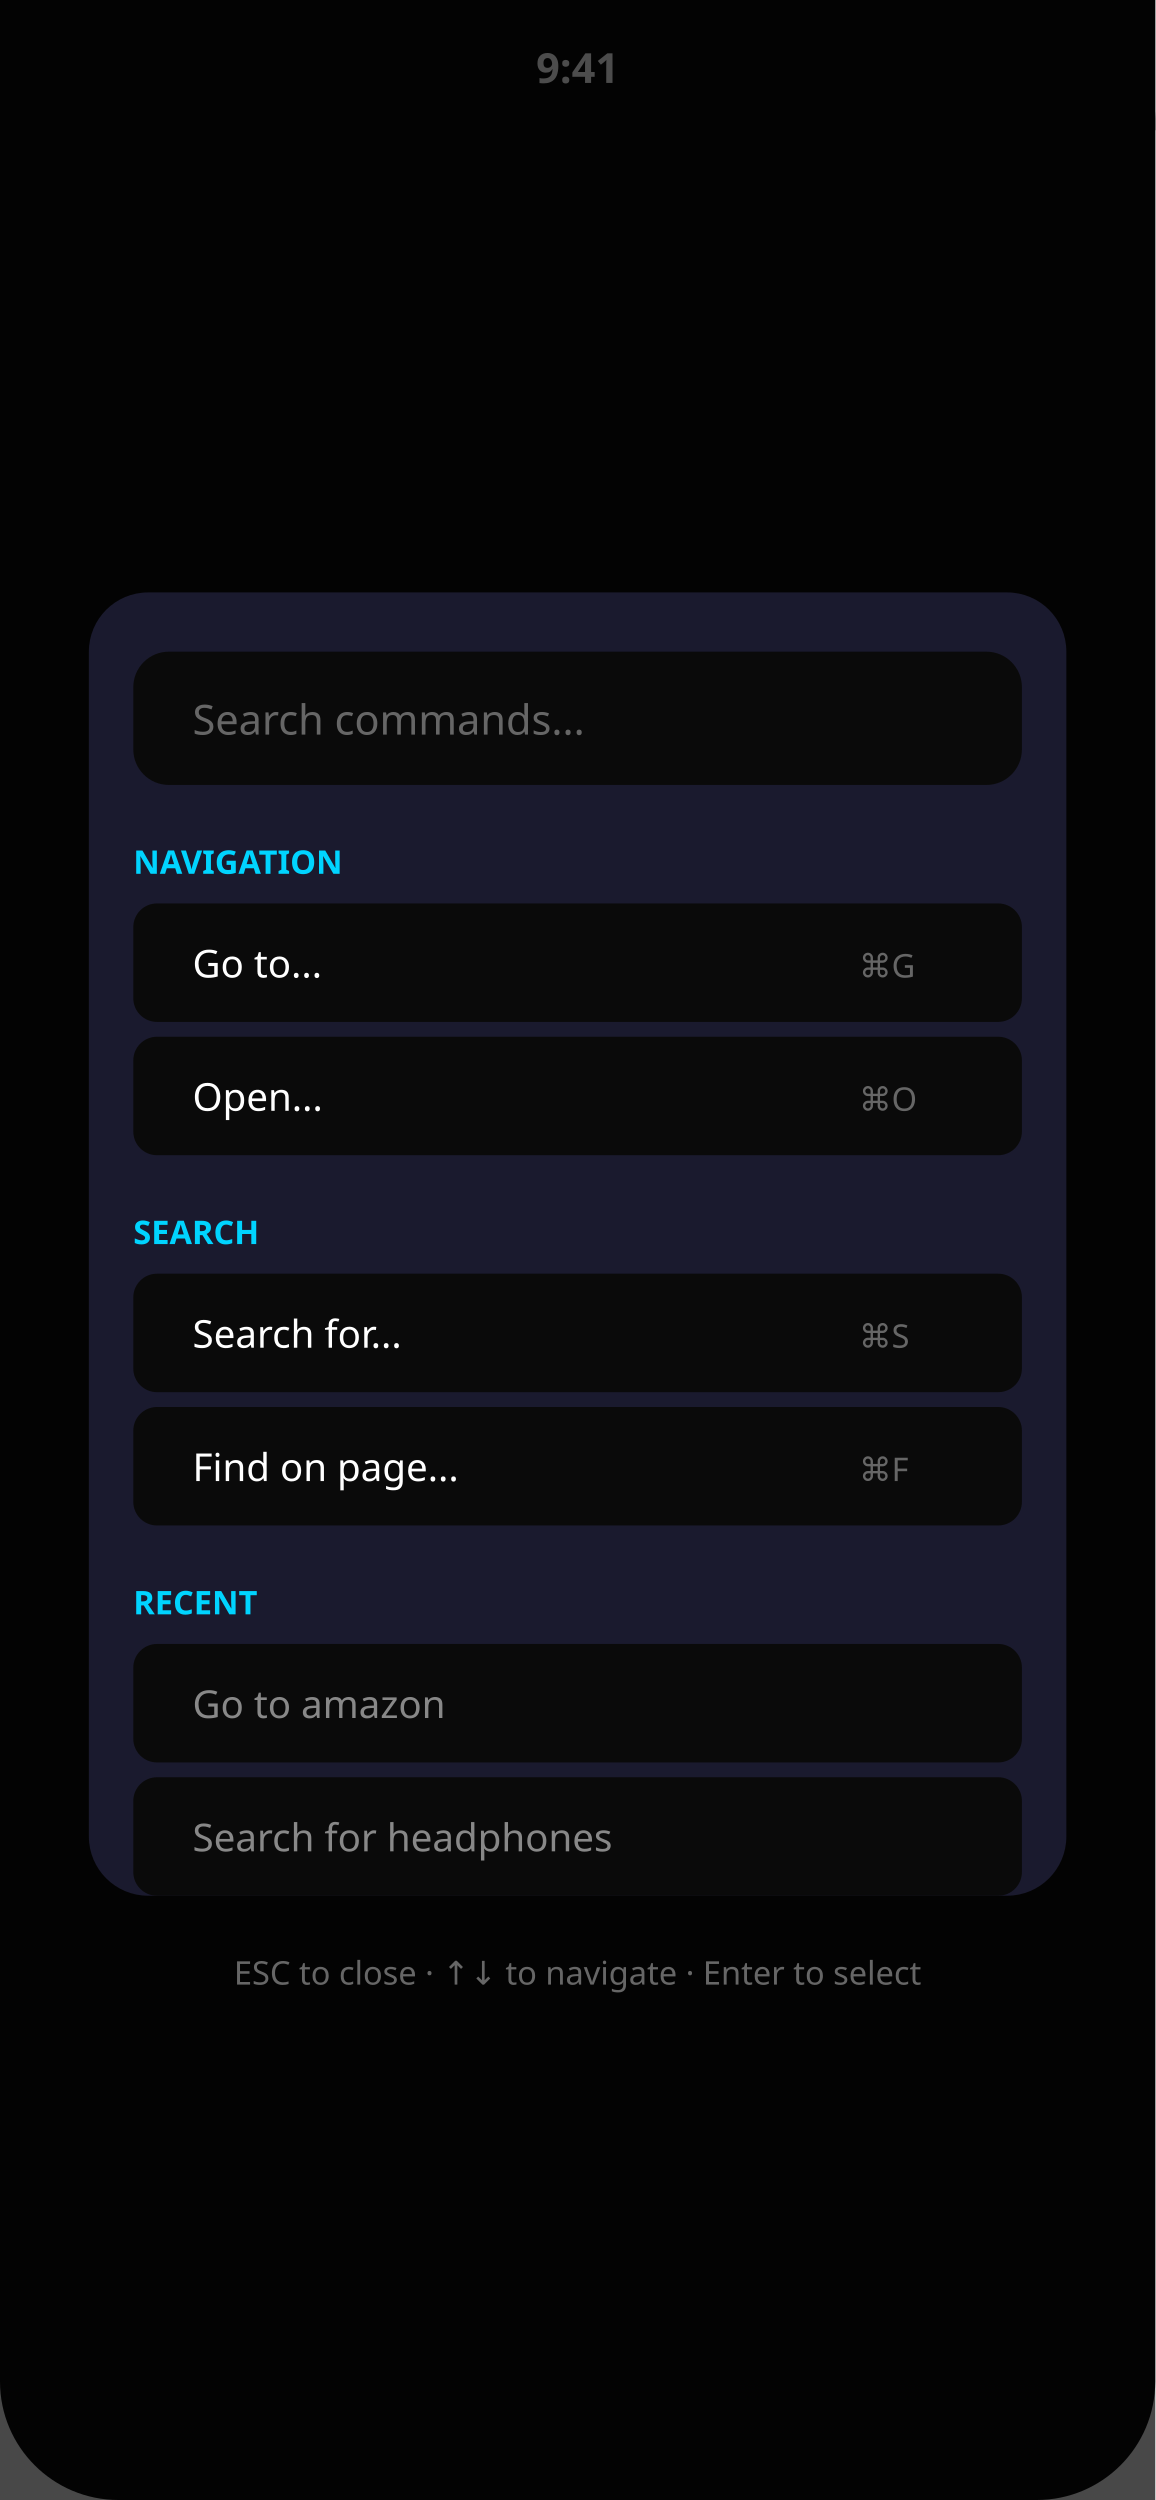
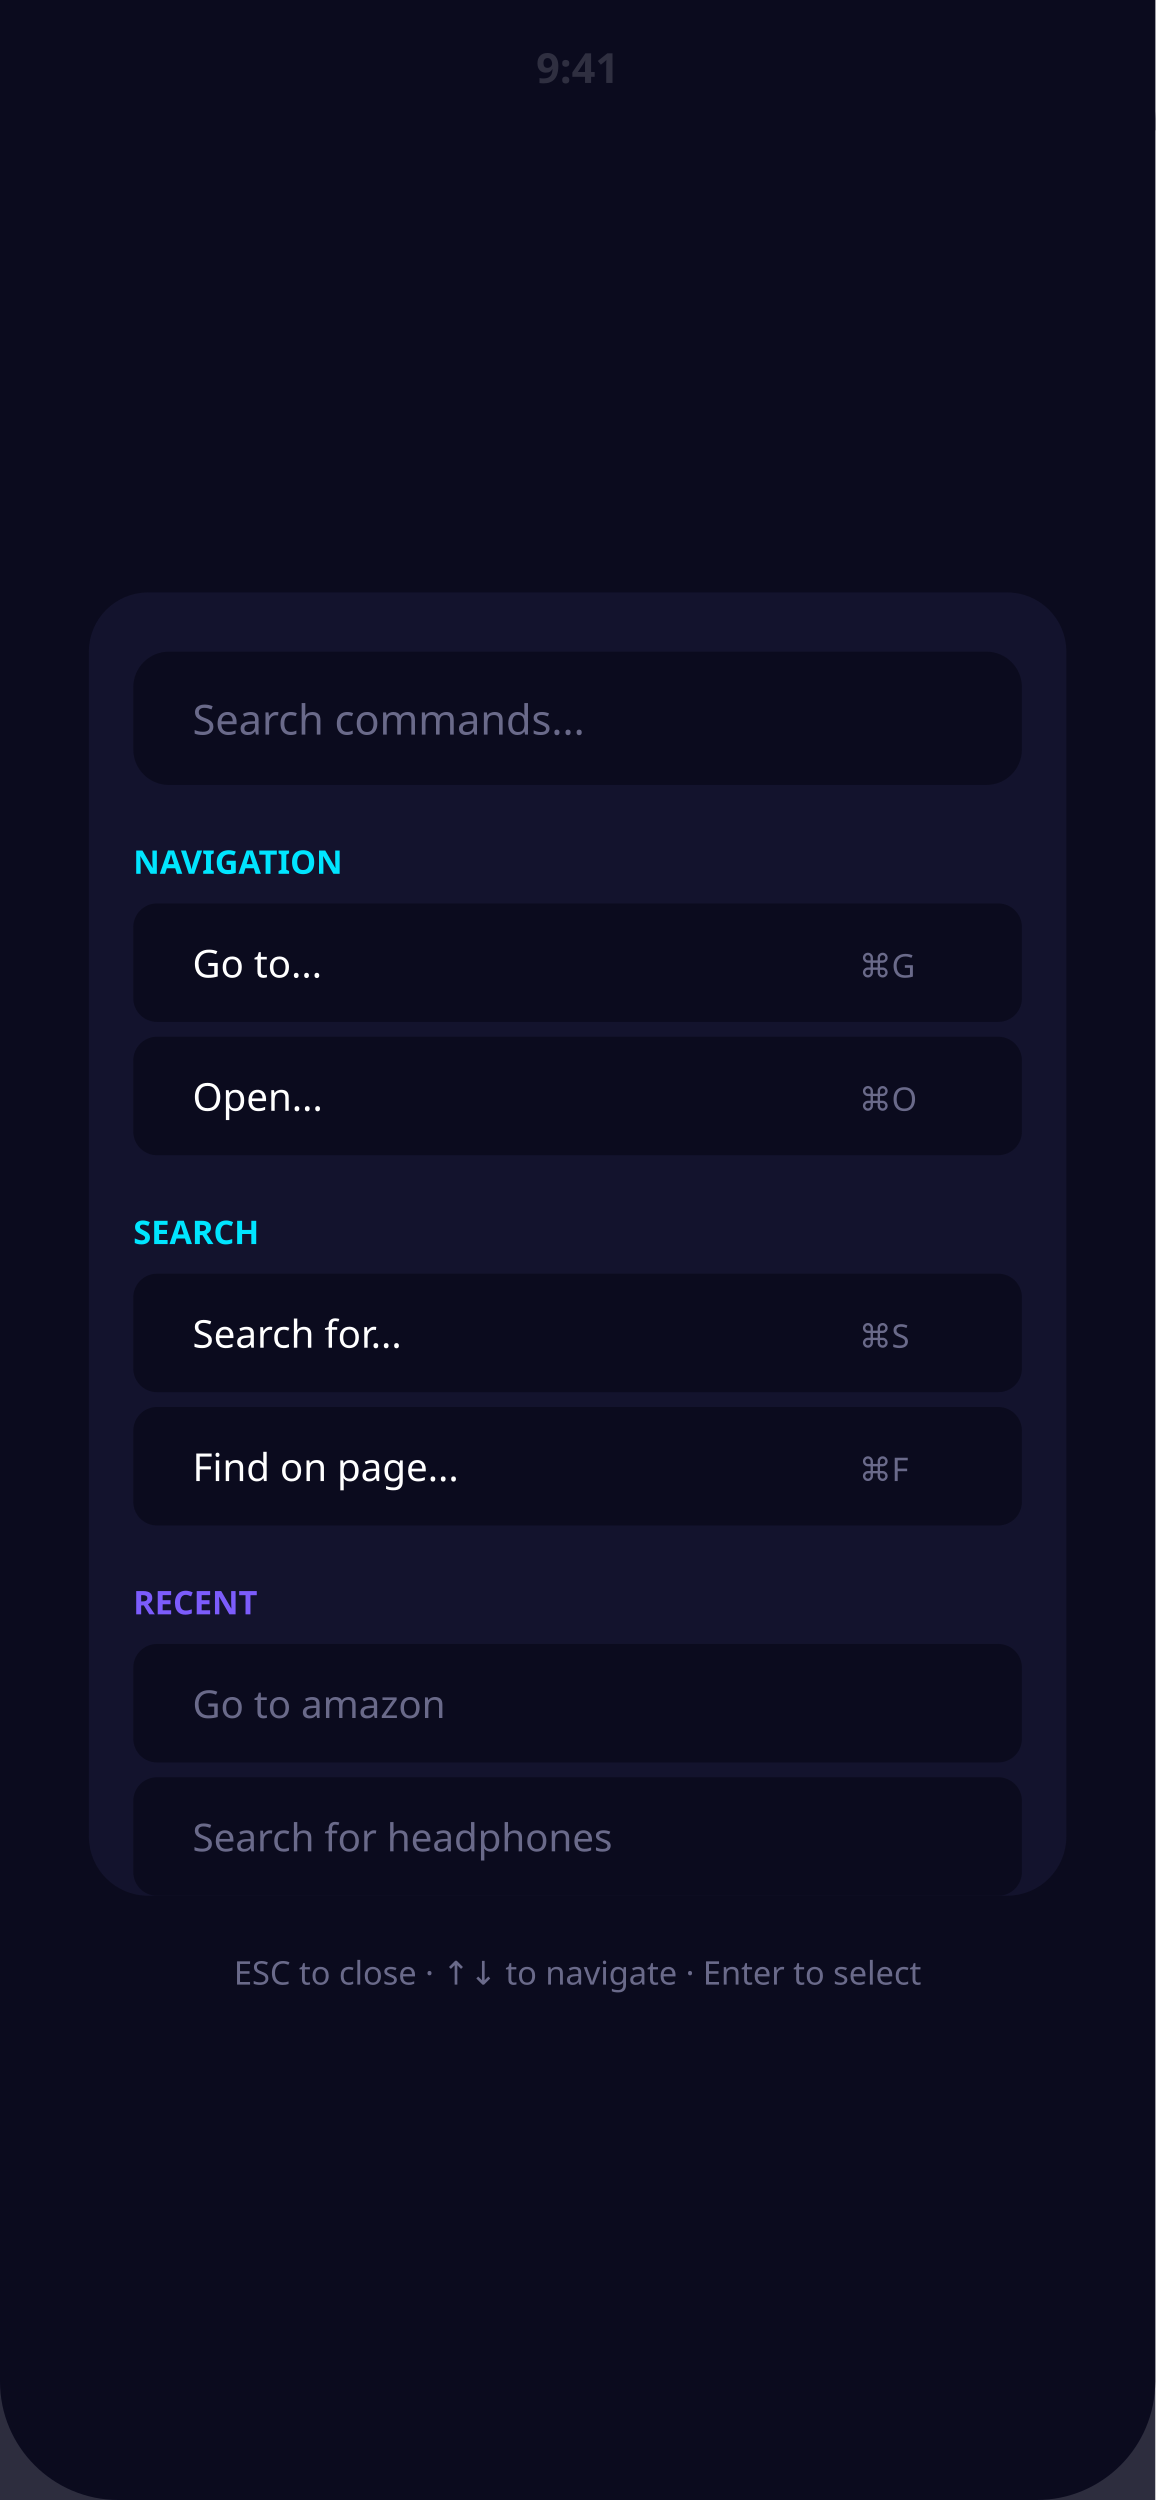
<svg xmlns="http://www.w3.org/2000/svg" viewBox="0 0 390 844" fill="none">
-   <rect width="390" height="844" rx="40" fill="#0a0a0a" />
-   <rect x="0" y="0" width="390" height="44" fill="#0a0a0a" />
+   <rect width="390" height="844" rx="40" fill="#0B0B1E" />
+   <rect x="0" y="0" width="390" height="44" fill="#0B0B1E" />
  <text x="195" y="28" text-anchor="middle" fill="white" font-family="system-ui" font-size="14" font-weight="600">9:41</text>
-   <rect x="0" y="0" width="390" height="844" fill="black" opacity="0.7" />
-   <rect x="30" y="200" width="330" height="440" rx="20" fill="#1a1a2e" />
-   <rect x="45" y="220" width="300" height="45" rx="12" fill="#0a0a0a" />
-   <text x="65" y="248" fill="#666" font-family="system-ui" font-size="14">Search commands...</text>
-   <text x="45" y="295" fill="#00d4ff" font-family="system-ui" font-size="11" font-weight="600">NAVIGATION</text>
-   <rect x="45" y="305" width="300" height="40" rx="8" fill="#0a0a0a" />
+   <rect x="0" y="0" width="390" height="844" fill="#0B0B1E" opacity="0.85" />
+   <rect x="30" y="200" width="330" height="440" rx="20" fill="#13132D" />
+   <rect x="45" y="220" width="300" height="45" rx="12" fill="#0B0B1E" />
+   <text x="65" y="248" fill="#6A6A8A" font-family="system-ui" font-size="14">Search commands...</text>
+   <text x="45" y="295" fill="#00E5FF" font-family="system-ui" font-size="11" font-weight="600">NAVIGATION</text>
+   <rect x="45" y="305" width="300" height="40" rx="8" fill="#0B0B1E" />
  <text x="65" y="330" fill="white" font-family="system-ui" font-size="13">Go to...</text>
-   <text x="290" y="330" fill="#666" font-family="system-ui" font-size="11">⌘G</text>
-   <rect x="45" y="350" width="300" height="40" rx="8" fill="#0a0a0a" />
+   <text x="290" y="330" fill="#6A6A8A" font-family="system-ui" font-size="11">⌘G</text>
+   <rect x="45" y="350" width="300" height="40" rx="8" fill="#0B0B1E" />
  <text x="65" y="375" fill="white" font-family="system-ui" font-size="13">Open...</text>
-   <text x="290" y="375" fill="#666" font-family="system-ui" font-size="11">⌘O</text>
-   <text x="45" y="420" fill="#00d4ff" font-family="system-ui" font-size="11" font-weight="600">SEARCH</text>
-   <rect x="45" y="430" width="300" height="40" rx="8" fill="#0a0a0a" />
+   <text x="290" y="375" fill="#6A6A8A" font-family="system-ui" font-size="11">⌘O</text>
+   <text x="45" y="420" fill="#00E5FF" font-family="system-ui" font-size="11" font-weight="600">SEARCH</text>
+   <rect x="45" y="430" width="300" height="40" rx="8" fill="#0B0B1E" />
  <text x="65" y="455" fill="white" font-family="system-ui" font-size="13">Search for...</text>
-   <text x="290" y="455" fill="#666" font-family="system-ui" font-size="11">⌘S</text>
-   <rect x="45" y="475" width="300" height="40" rx="8" fill="#0a0a0a" />
+   <text x="290" y="455" fill="#6A6A8A" font-family="system-ui" font-size="11">⌘S</text>
+   <rect x="45" y="475" width="300" height="40" rx="8" fill="#0B0B1E" />
  <text x="65" y="500" fill="white" font-family="system-ui" font-size="13">Find on page...</text>
-   <text x="290" y="500" fill="#666" font-family="system-ui" font-size="11">⌘F</text>
-   <text x="45" y="545" fill="#00d4ff" font-family="system-ui" font-size="11" font-weight="600">RECENT</text>
-   <rect x="45" y="555" width="300" height="40" rx="8" fill="#0a0a0a" />
-   <text x="65" y="580" fill="#888" font-family="system-ui" font-size="13">Go to amazon</text>
-   <rect x="45" y="600" width="300" height="40" rx="8" fill="#0a0a0a" />
-   <text x="65" y="625" fill="#888" font-family="system-ui" font-size="13">Search for headphones</text>
-   <text x="195" y="670" text-anchor="middle" fill="#666" font-family="system-ui" font-size="11">ESC to close · ↑↓ to navigate · Enter to select</text>
+   <text x="290" y="500" fill="#6A6A8A" font-family="system-ui" font-size="11">⌘F</text>
+   <text x="45" y="545" fill="#7C5CFC" font-family="system-ui" font-size="11" font-weight="600">RECENT</text>
+   <rect x="45" y="555" width="300" height="40" rx="8" fill="#0B0B1E" />
+   <text x="65" y="580" fill="#6A6A8A" font-family="system-ui" font-size="13">Go to amazon</text>
+   <rect x="45" y="600" width="300" height="40" rx="8" fill="#0B0B1E" />
+   <text x="65" y="625" fill="#6A6A8A" font-family="system-ui" font-size="13">Search for headphones</text>
+   <text x="195" y="670" text-anchor="middle" fill="#6A6A8A" font-family="system-ui" font-size="11">ESC to close · ↑↓ to navigate · Enter to select</text>
</svg>
